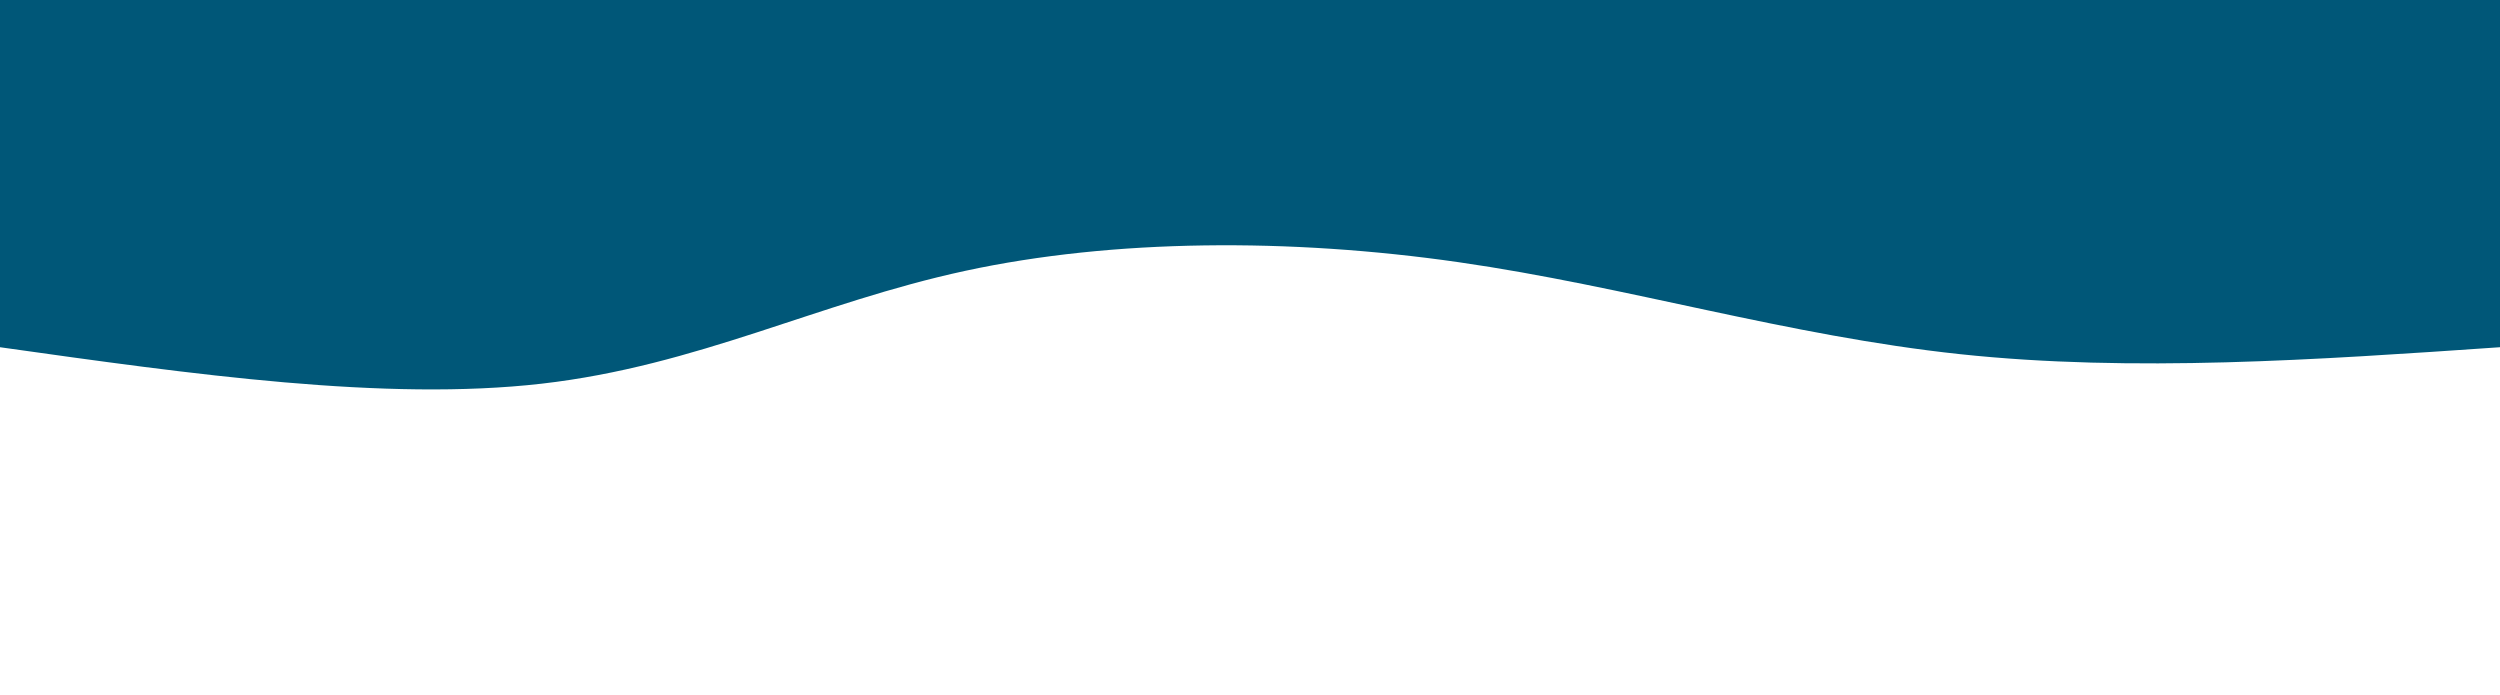
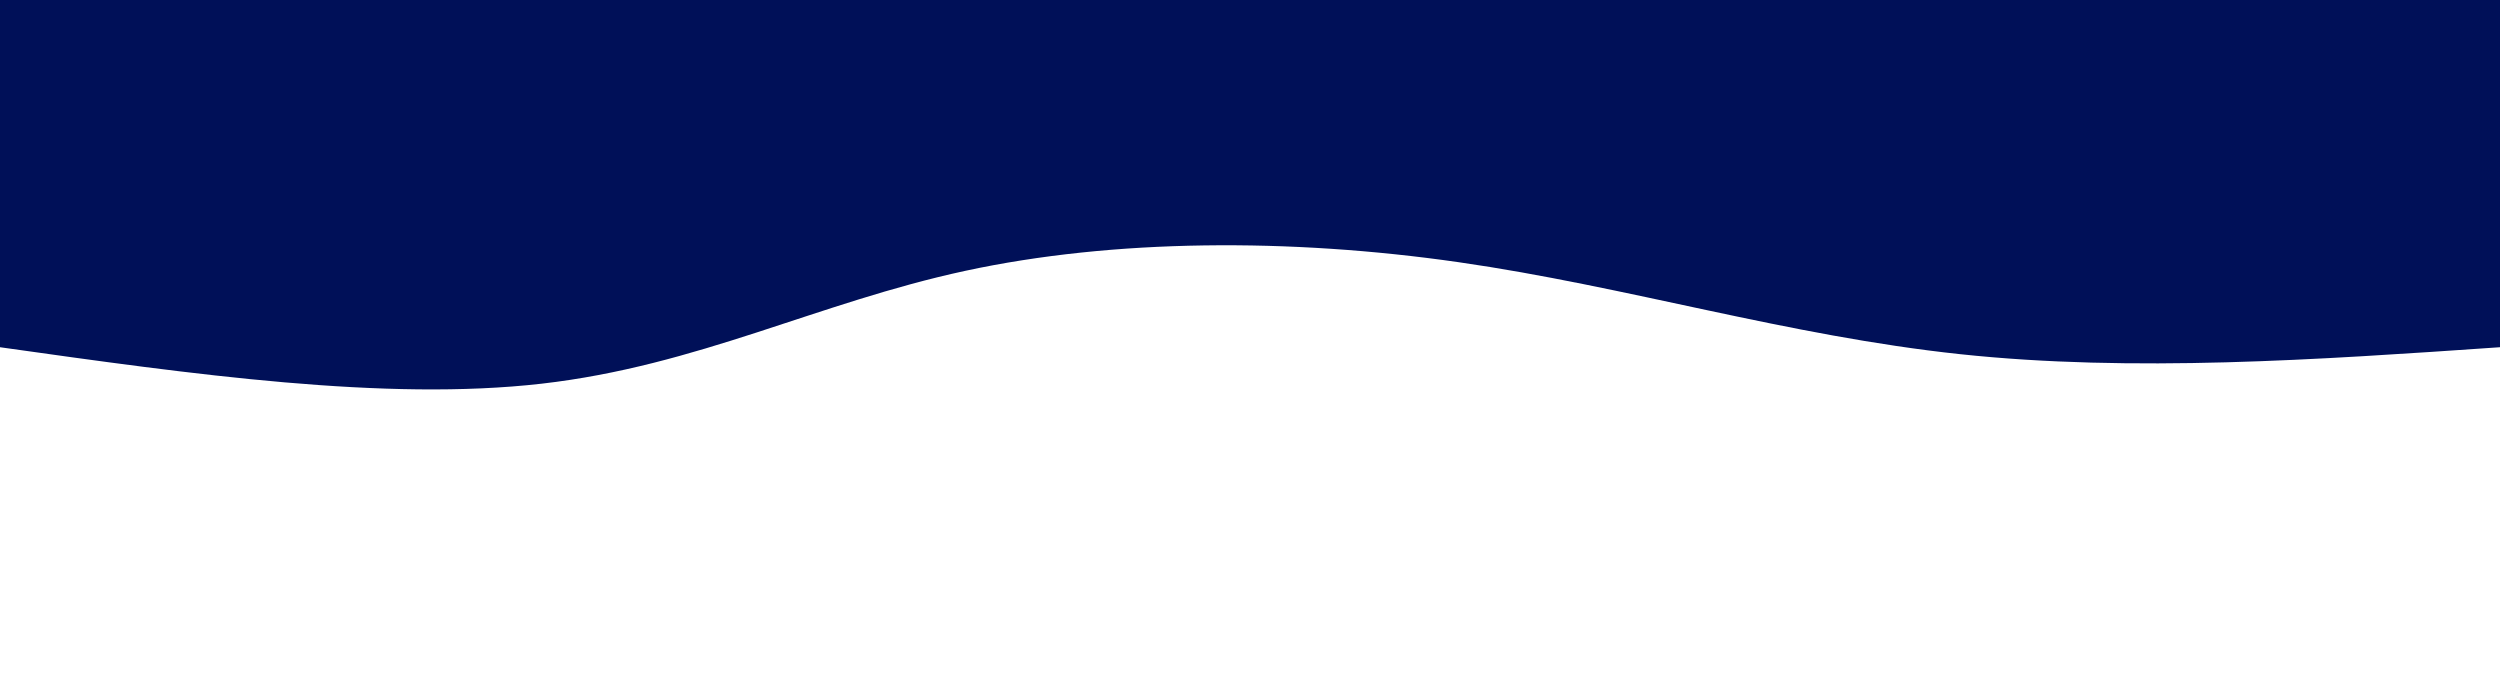
<svg xmlns="http://www.w3.org/2000/svg" height="100%" width="100%" id="svg" viewBox="0 0 1440 400" class="transition duration-300 ease-in-out delay-150">
-   <path d="M 0,400 C 0,400 0,200 0,200 C 105.876,192.708 211.751,185.416 311,196 C 410.249,206.584 502.871,235.043 600,249 C 697.129,262.957 798.766,262.411 884,244 C 969.234,225.589 1038.067,189.311 1128,179 C 1217.933,168.689 1328.967,184.344 1440,200 C 1440,200 1440,400 1440,400 Z" stroke="none" stroke-width="0" fill="#005778ff" class="transition-all duration-300 ease-in-out delay-150" transform="rotate(-180 720 200)" />
+   <path d="M 0,400 C 0,400 0,200 0,200 C 105.876,192.708 211.751,185.416 311,196 C 410.249,206.584 502.871,235.043 600,249 C 697.129,262.957 798.766,262.411 884,244 C 969.234,225.589 1038.067,189.311 1128,179 C 1217.933,168.689 1328.967,184.344 1440,200 C 1440,200 1440,400 1440,400 Z" stroke="none" stroke-width="0" fill="#001058" class="transition-all duration-300 ease-in-out delay-150" transform="rotate(-180 720 200)" />
</svg>
